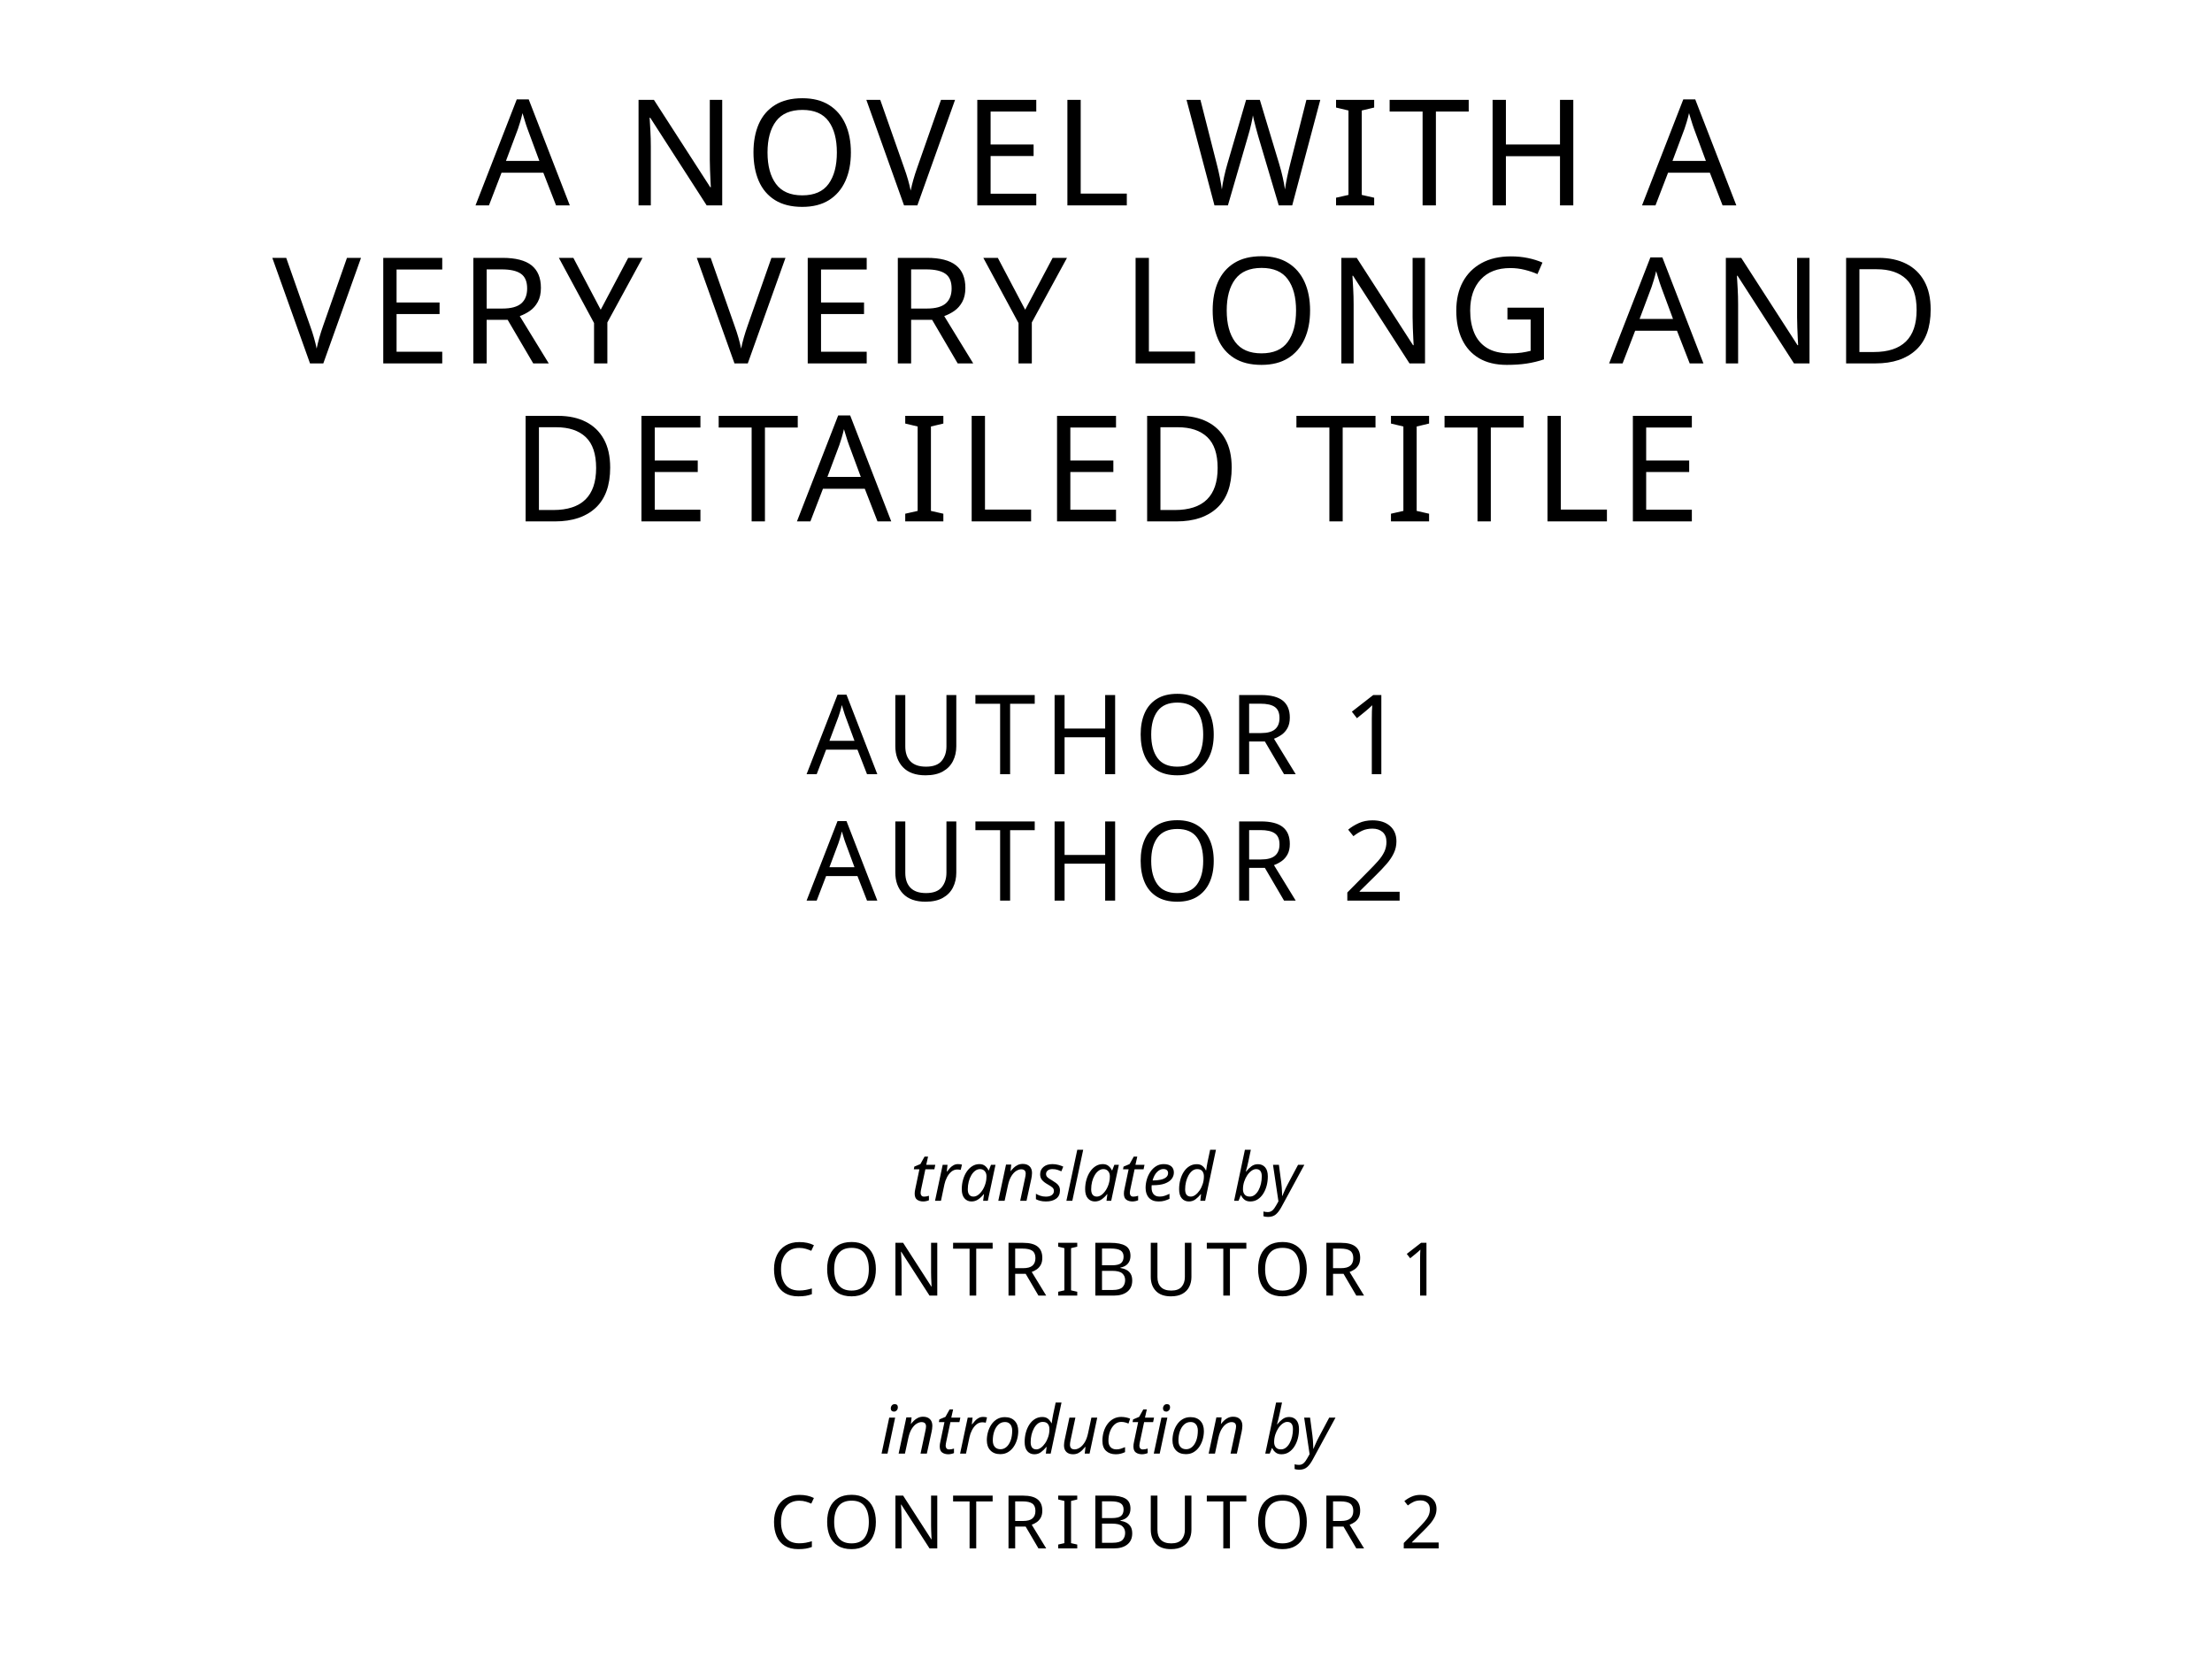
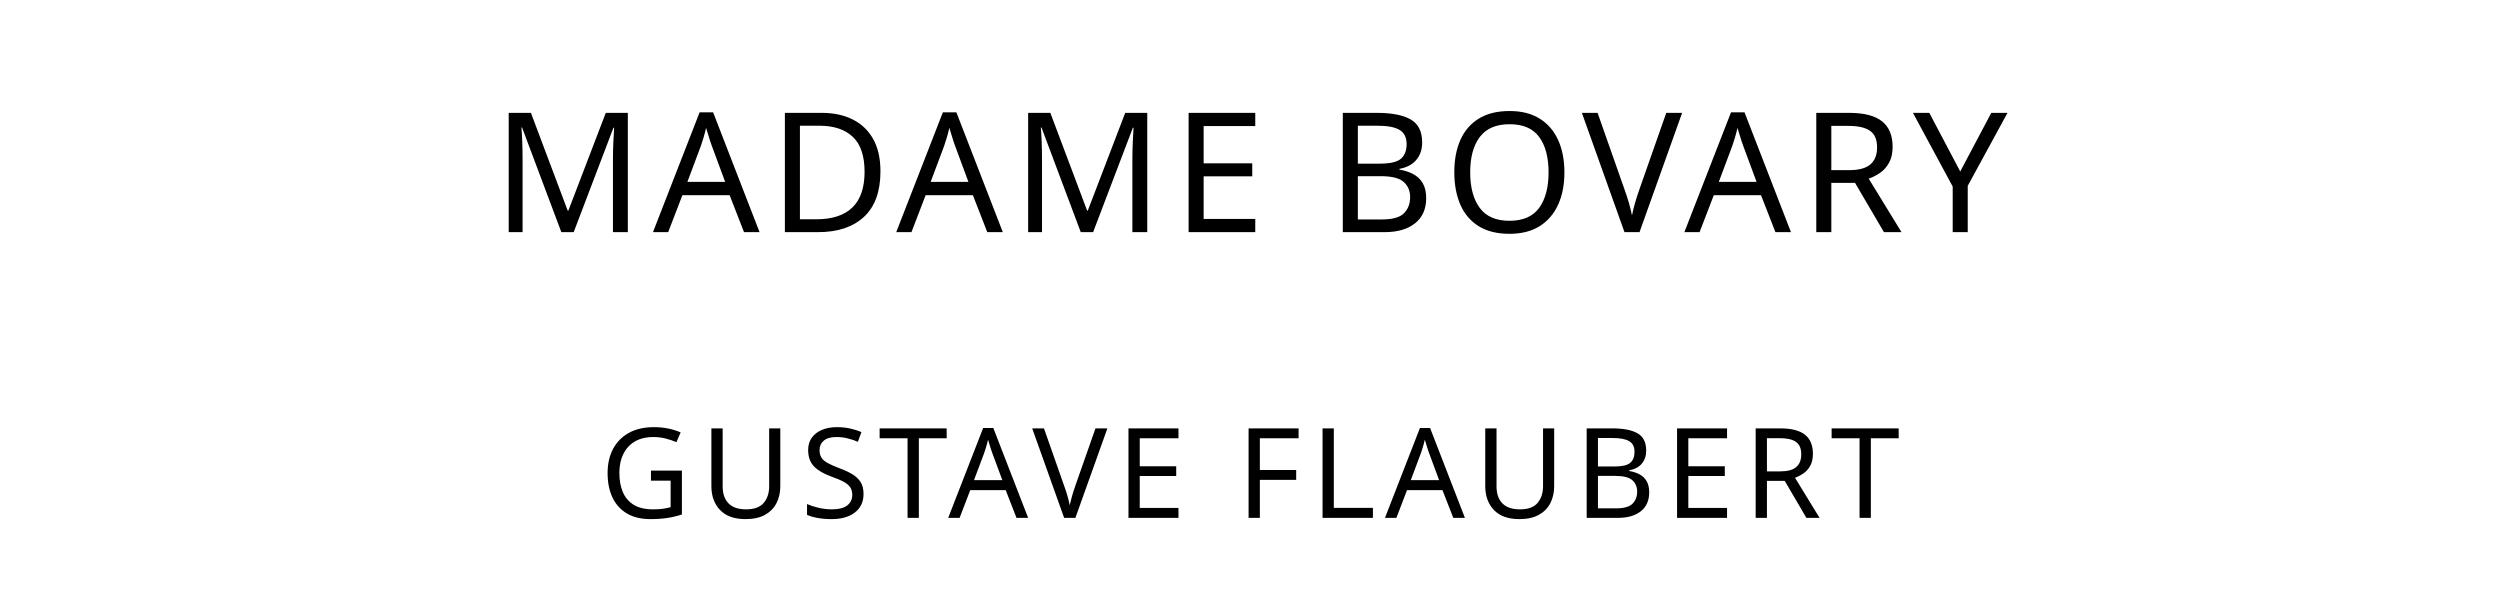
- <svg xmlns="http://www.w3.org/2000/svg" version="1.1" viewBox="0 0 1400 1050">
-   <text style="fill:#000;font-family:League Spartan;font-size:93.567px;letter-spacing:5px" text-anchor="middle" x="700" y="130">A NOVEL WITH A</text>
-   <text style="fill:#000;font-family:League Spartan;font-size:93.567px;letter-spacing:5px" text-anchor="middle" x="700" y="230">VERY VERY LONG AND</text>
-   <text style="fill:#000;font-family:League Spartan;font-size:93.567px;letter-spacing:5px" text-anchor="middle" x="700" y="330">DETAILED TITLE</text>
-   <text style="fill:#000;font-family:League Spartan;font-size:70.175px;letter-spacing:5px" text-anchor="middle" x="700" y="490">AUTHOR 1</text>
-   <text style="fill:#000;font-family:League Spartan;font-size:70.175px;letter-spacing:5px" text-anchor="middle" x="700" y="570">AUTHOR 2</text>
-   <text style="fill:#000;font-family:OFL Sorts Mill Goudy;font-size:42.508px;font-style:italic" text-anchor="middle" x="700" y="760">translated by</text>
-   <text style="fill:#000;font-family:League Spartan;font-size:46.784px;letter-spacing:5px" text-anchor="middle" x="700" y="820">CONTRIBUTOR 1</text>
-   <text style="fill:#000;font-family:OFL Sorts Mill Goudy;font-size:42.508px;font-style:italic" text-anchor="middle" x="700" y="920">introduction by</text>
-   <text style="fill:#000;font-family:League Spartan;font-size:46.784px;letter-spacing:5px" text-anchor="middle" x="700" y="980">CONTRIBUTOR 2</text>
+ <svg xmlns="http://www.w3.org/2000/svg" version="1.1" viewBox="0 0 1400 340">
+   <text style="fill:#000;font-family:League Spartan;font-size:93.567px;letter-spacing:5px" text-anchor="middle" x="700" y="130">MADAME BOVARY</text>
+   <text style="fill:#000;font-family:League Spartan;font-size:70.175px;letter-spacing:5px" text-anchor="middle" x="700" y="290">GUSTAVE FLAUBERT</text>
</svg>
